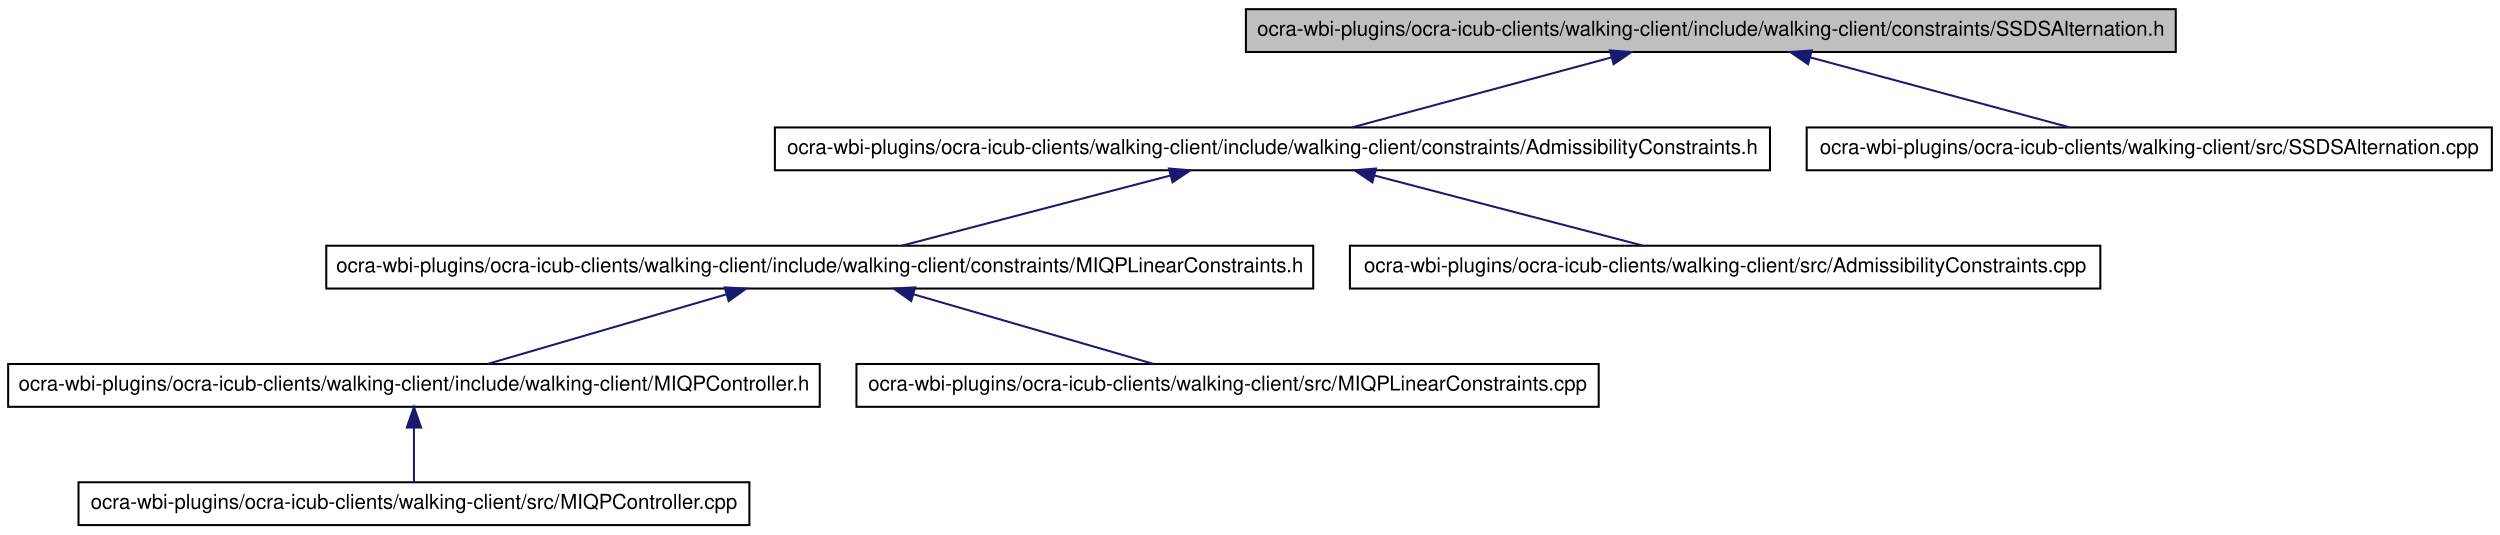
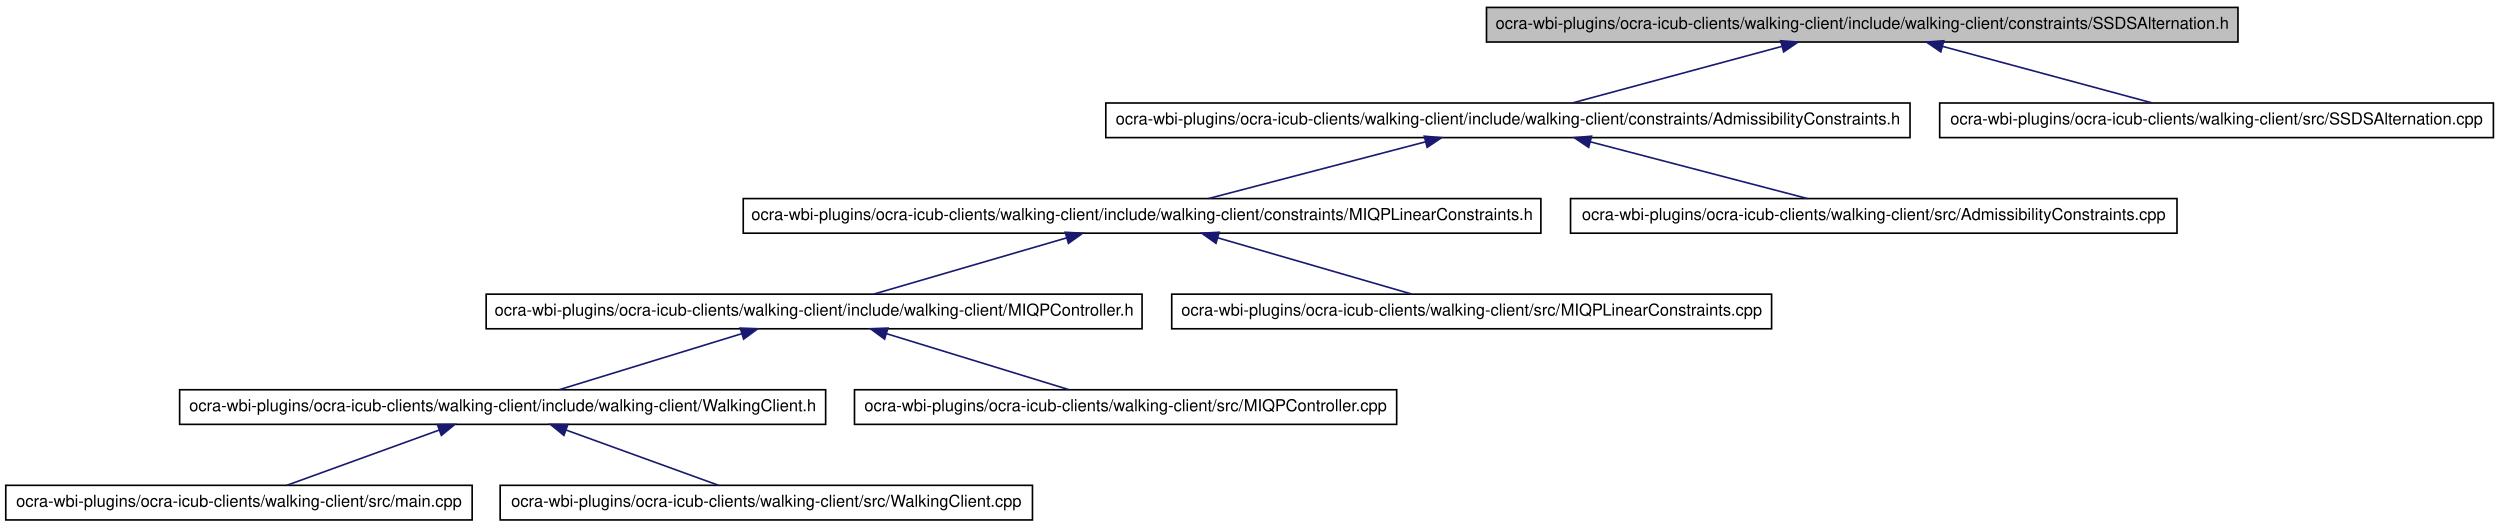
- <svg xmlns="http://www.w3.org/2000/svg" xmlns:xlink="http://www.w3.org/1999/xlink" width="1226pt" height="262pt" viewBox="0.00 0.00 1226.00 262.00">
-   <g id="graph1" class="graph" transform="scale(1 1) rotate(0) translate(4 258)">
-     <polygon fill="white" stroke="white" points="-4,5 -4,-258 1223,-258 1223,5 -4,5" />
+ <svg xmlns="http://www.w3.org/2000/svg" xmlns:xlink="http://www.w3.org/1999/xlink" width="1517pt" height="320pt" viewBox="0.00 0.00 1517.00 320.00">
+   <g id="graph1" class="graph" transform="scale(1 1) rotate(0) translate(4 316)">
+     <polygon fill="white" stroke="white" points="-4,5 -4,-316 1514,-316 1514,5 -4,5" />
    <g id="node1" class="node">
-       <polygon fill="#bfbfbf" stroke="black" points="607,-232.5 607,-253.5 1063,-253.5 1063,-232.5 607,-232.5" />
-       <text text-anchor="middle" x="835" y="-240.5" font-family="Helvetica,sans-Serif" font-size="10.00">ocra-wbi-plugins/ocra-icub-clients/walking-client/include/walking-client/constraints/SSDSAlternation.h</text>
+       <polygon fill="#bfbfbf" stroke="black" points="898,-290.5 898,-311.5 1354,-311.5 1354,-290.5 898,-290.5" />
+       <text text-anchor="middle" x="1126" y="-298.5" font-family="Helvetica,sans-Serif" font-size="10.00">ocra-wbi-plugins/ocra-icub-clients/walking-client/include/walking-client/constraints/SSDSAlternation.h</text>
    </g>
    <g id="node3" class="node">
      <a xlink:href="AdmissibilityConstraints_8h.html" target="_top" xlink:title="ocra-wbi-plugins/ocra-icub-clients/walking-client/include/walking-client/constraints/AdmissibilityConstraints.h">
-         <polygon fill="white" stroke="black" points="376,-174.5 376,-195.5 864,-195.5 864,-174.5 376,-174.5" />
-         <text text-anchor="middle" x="620" y="-182.5" font-family="Helvetica,sans-Serif" font-size="10.00">ocra-wbi-plugins/ocra-icub-clients/walking-client/include/walking-client/constraints/AdmissibilityConstraints.h</text>
+         <polygon fill="white" stroke="black" points="667,-232.5 667,-253.5 1155,-253.5 1155,-232.5 667,-232.5" />
+         <text text-anchor="middle" x="911" y="-240.5" font-family="Helvetica,sans-Serif" font-size="10.00">ocra-wbi-plugins/ocra-icub-clients/walking-client/include/walking-client/constraints/AdmissibilityConstraints.h</text>
      </a>
    </g>
    <g id="edge2" class="edge">
-       <path fill="none" stroke="midnightblue" d="M786.115,-229.812C747.623,-219.428 694.689,-205.149 659.008,-195.523" />
-       <polygon fill="midnightblue" stroke="midnightblue" points="785.499,-233.271 796.065,-232.497 787.322,-226.513 785.499,-233.271" />
+       <path fill="none" stroke="midnightblue" d="M1077.11,-287.812C1038.62,-277.428 985.689,-263.149 950.008,-253.523" />
+       <polygon fill="midnightblue" stroke="midnightblue" points="1076.5,-291.271 1087.07,-290.497 1078.32,-284.513 1076.5,-291.271" />
+     </g>
+     <g id="node21" class="node">
+       <a xlink:href="SSDSAlternation_8cpp.html" target="_top" xlink:title="ocra-wbi-plugins/ocra-icub-clients/walking-client/src/SSDSAlternation.cpp">
+         <polygon fill="white" stroke="black" points="1173,-232.5 1173,-253.5 1509,-253.5 1509,-232.5 1173,-232.5" />
+         <text text-anchor="middle" x="1341" y="-240.5" font-family="Helvetica,sans-Serif" font-size="10.00">ocra-wbi-plugins/ocra-icub-clients/walking-client/src/SSDSAlternation.cpp</text>
+       </a>
+     </g>
+     <g id="edge20" class="edge">
+       <path fill="none" stroke="midnightblue" d="M1174.89,-287.812C1213.38,-277.428 1266.31,-263.149 1301.99,-253.523" />
+       <polygon fill="midnightblue" stroke="midnightblue" points="1173.68,-284.513 1164.93,-290.497 1175.5,-291.271 1173.68,-284.513" />
+     </g>
+     <g id="node5" class="node">
+       <a xlink:href="MIQPLinearConstraints_8h.html" target="_top" xlink:title="ocra-wbi-plugins/ocra-icub-clients/walking-client/include/walking-client/constraints/MIQPLinearConstraints.h">
+         <polygon fill="white" stroke="black" points="447,-174.5 447,-195.5 931,-195.5 931,-174.5 447,-174.5" />
+         <text text-anchor="middle" x="689" y="-182.5" font-family="Helvetica,sans-Serif" font-size="10.00">ocra-wbi-plugins/ocra-icub-clients/walking-client/include/walking-client/constraints/MIQPLinearConstraints.h</text>
+       </a>
+     </g>
+     <g id="edge4" class="edge">
+       <path fill="none" stroke="midnightblue" d="M861.03,-229.945C821.243,-219.55 766.278,-205.19 729.278,-195.523" />
+       <polygon fill="midnightblue" stroke="midnightblue" points="860.237,-233.355 870.797,-232.497 862.007,-226.582 860.237,-233.355" />
+     </g>
+     <g id="node19" class="node">
+       <a xlink:href="AdmissibilityConstraints_8cpp.html" target="_top" xlink:title="ocra-wbi-plugins/ocra-icub-clients/walking-client/src/AdmissibilityConstraints.cpp">
+         <polygon fill="white" stroke="black" points="949,-174.5 949,-195.5 1317,-195.5 1317,-174.5 949,-174.5" />
+         <text text-anchor="middle" x="1133" y="-182.5" font-family="Helvetica,sans-Serif" font-size="10.00">ocra-wbi-plugins/ocra-icub-clients/walking-client/src/AdmissibilityConstraints.cpp</text>
+       </a>
+     </g>
+     <g id="edge18" class="edge">
+       <path fill="none" stroke="midnightblue" d="M960.97,-229.945C1000.76,-219.55 1055.72,-205.19 1092.72,-195.523" />
+       <polygon fill="midnightblue" stroke="midnightblue" points="959.993,-226.582 951.203,-232.497 961.763,-233.355 959.993,-226.582" />
+     </g>
+     <g id="node7" class="node">
+       <a xlink:href="MIQPController_8h.html" target="_top" xlink:title="A thread for launching trajectory generators.">
+         <polygon fill="white" stroke="black" points="291,-116.5 291,-137.5 689,-137.5 689,-116.5 291,-116.5" />
+         <text text-anchor="middle" x="490" y="-124.5" font-family="Helvetica,sans-Serif" font-size="10.00">ocra-wbi-plugins/ocra-icub-clients/walking-client/include/walking-client/MIQPController.h</text>
+       </a>
+     </g>
+     <g id="edge6" class="edge">
+       <path fill="none" stroke="midnightblue" d="M643.297,-171.68C607.709,-161.307 558.99,-147.108 526.105,-137.523" />
+       <polygon fill="midnightblue" stroke="midnightblue" points="642.383,-175.059 652.963,-174.497 644.341,-168.338 642.383,-175.059" />
+     </g>
+     <g id="node17" class="node">
+       <a xlink:href="MIQPLinearConstraints_8cpp.html" target="_top" xlink:title="ocra-wbi-plugins/ocra-icub-clients/walking-client/src/MIQPLinearConstraints.cpp">
+         <polygon fill="white" stroke="black" points="707,-116.5 707,-137.5 1071,-137.5 1071,-116.5 707,-116.5" />
+         <text text-anchor="middle" x="889" y="-124.5" font-family="Helvetica,sans-Serif" font-size="10.00">ocra-wbi-plugins/ocra-icub-clients/walking-client/src/MIQPLinearConstraints.cpp</text>
+       </a>
+     </g>
+     <g id="edge16" class="edge">
+       <path fill="none" stroke="midnightblue" d="M734.933,-171.68C770.7,-161.307 819.663,-147.108 852.714,-137.523" />
+       <polygon fill="midnightblue" stroke="midnightblue" points="733.848,-168.35 725.218,-174.497 735.798,-175.073 733.848,-168.35" />
+     </g>
+     <g id="node9" class="node">
+       <a xlink:href="WalkingClient_8h.html" target="_top" xlink:title="ocra-wbi-plugins/ocra-icub-clients/walking-client/include/walking-client/WalkingClient.h">
+         <polygon fill="white" stroke="black" points="105,-58.5 105,-79.5 497,-79.5 497,-58.5 105,-58.5" />
+         <text text-anchor="middle" x="301" y="-66.5" font-family="Helvetica,sans-Serif" font-size="10.00">ocra-wbi-plugins/ocra-icub-clients/walking-client/include/walking-client/WalkingClient.h</text>
+       </a>
+     </g>
+     <g id="edge8" class="edge">
+       <path fill="none" stroke="midnightblue" d="M446.16,-113.546C412.398,-103.186 366.39,-89.067 335.291,-79.523" />
+       <polygon fill="midnightblue" stroke="midnightblue" points="445.187,-116.909 455.774,-116.497 447.24,-110.217 445.187,-116.909" />
    </g>
    <g id="node15" class="node">
-       <a xlink:href="SSDSAlternation_8cpp.html" target="_top" xlink:title="ocra-wbi-plugins/ocra-icub-clients/walking-client/src/SSDSAlternation.cpp">
-         <polygon fill="white" stroke="black" points="882,-174.5 882,-195.5 1218,-195.5 1218,-174.5 882,-174.5" />
-         <text text-anchor="middle" x="1050" y="-182.5" font-family="Helvetica,sans-Serif" font-size="10.00">ocra-wbi-plugins/ocra-icub-clients/walking-client/src/SSDSAlternation.cpp</text>
+       <a xlink:href="MIQPController_8cpp.html" target="_top" xlink:title="ocra-wbi-plugins/ocra-icub-clients/walking-client/src/MIQPController.cpp">
+         <polygon fill="white" stroke="black" points="514.5,-58.5 514.5,-79.5 843.5,-79.5 843.5,-58.5 514.5,-58.5" />
+         <text text-anchor="middle" x="679" y="-66.5" font-family="Helvetica,sans-Serif" font-size="10.00">ocra-wbi-plugins/ocra-icub-clients/walking-client/src/MIQPController.cpp</text>
      </a>
    </g>
    <g id="edge14" class="edge">
-       <path fill="none" stroke="midnightblue" d="M883.885,-229.812C922.377,-219.428 975.311,-205.149 1010.99,-195.523" />
-       <polygon fill="midnightblue" stroke="midnightblue" points="882.678,-226.513 873.935,-232.497 884.501,-233.271 882.678,-226.513" />
+       <path fill="none" stroke="midnightblue" d="M533.84,-113.546C567.602,-103.186 613.61,-89.067 644.709,-79.523" />
+       <polygon fill="midnightblue" stroke="midnightblue" points="532.76,-110.217 524.226,-116.497 534.813,-116.909 532.76,-110.217" />
    </g>
-     <g id="node5" class="node">
-       <a xlink:href="MIQPLinearConstraints_8h.html" target="_top" xlink:title="ocra-wbi-plugins/ocra-icub-clients/walking-client/include/walking-client/constraints/MIQPLinearConstraints.h">
-         <polygon fill="white" stroke="black" points="156,-116.5 156,-137.5 640,-137.5 640,-116.5 156,-116.5" />
-         <text text-anchor="middle" x="398" y="-124.5" font-family="Helvetica,sans-Serif" font-size="10.00">ocra-wbi-plugins/ocra-icub-clients/walking-client/include/walking-client/constraints/MIQPLinearConstraints.h</text>
+     <g id="node11" class="node">
+       <a xlink:href="ocra-icub-clients_2walking-client_2src_2main_8cpp.html" target="_top" xlink:title="ocra-wbi-plugins/ocra-icub-clients/walking-client/src/main.cpp">
+         <polygon fill="white" stroke="black" points="-0.5,-0.5 -0.5,-21.5 282.5,-21.5 282.5,-0.5 -0.5,-0.5" />
+         <text text-anchor="middle" x="141" y="-8.5" font-family="Helvetica,sans-Serif" font-size="10.00">ocra-wbi-plugins/ocra-icub-clients/walking-client/src/main.cpp</text>
      </a>
    </g>
-     <g id="edge4" class="edge">
-       <path fill="none" stroke="midnightblue" d="M570.03,-171.945C530.243,-161.55 475.278,-147.19 438.278,-137.523" />
-       <polygon fill="midnightblue" stroke="midnightblue" points="569.237,-175.355 579.797,-174.497 571.007,-168.582 569.237,-175.355" />
+     <g id="edge10" class="edge">
+       <path fill="none" stroke="midnightblue" d="M262.405,-55.01C233.972,-44.702 195.905,-30.903 170.029,-21.523" />
+       <polygon fill="midnightblue" stroke="midnightblue" points="261.431,-58.379 272.025,-58.497 263.817,-51.798 261.431,-58.379" />
    </g>
    <g id="node13" class="node">
-       <a xlink:href="AdmissibilityConstraints_8cpp.html" target="_top" xlink:title="ocra-wbi-plugins/ocra-icub-clients/walking-client/src/AdmissibilityConstraints.cpp">
-         <polygon fill="white" stroke="black" points="658,-116.5 658,-137.5 1026,-137.5 1026,-116.5 658,-116.5" />
-         <text text-anchor="middle" x="842" y="-124.5" font-family="Helvetica,sans-Serif" font-size="10.00">ocra-wbi-plugins/ocra-icub-clients/walking-client/src/AdmissibilityConstraints.cpp</text>
+       <a xlink:href="WalkingClient_8cpp.html" target="_top" xlink:title="ocra-wbi-plugins/ocra-icub-clients/walking-client/src/WalkingClient.cpp">
+         <polygon fill="white" stroke="black" points="299.5,-0.5 299.5,-21.5 622.5,-21.5 622.5,-0.5 299.5,-0.5" />
+         <text text-anchor="middle" x="461" y="-8.5" font-family="Helvetica,sans-Serif" font-size="10.00">ocra-wbi-plugins/ocra-icub-clients/walking-client/src/WalkingClient.cpp</text>
      </a>
    </g>
    <g id="edge12" class="edge">
-       <path fill="none" stroke="midnightblue" d="M669.97,-171.945C709.757,-161.55 764.722,-147.19 801.722,-137.523" />
-       <polygon fill="midnightblue" stroke="midnightblue" points="668.993,-168.582 660.203,-174.497 670.763,-175.355 668.993,-168.582" />
-     </g>
-     <g id="node7" class="node">
-       <a xlink:href="MIQPController_8h.html" target="_top" xlink:title="A thread for launching trajectory generators.">
-         <polygon fill="white" stroke="black" points="0,-58.5 0,-79.5 398,-79.5 398,-58.5 0,-58.5" />
-         <text text-anchor="middle" x="199" y="-66.5" font-family="Helvetica,sans-Serif" font-size="10.00">ocra-wbi-plugins/ocra-icub-clients/walking-client/include/walking-client/MIQPController.h</text>
-       </a>
-     </g>
-     <g id="edge6" class="edge">
-       <path fill="none" stroke="midnightblue" d="M352.297,-113.68C316.709,-103.307 267.99,-89.108 235.105,-79.523" />
-       <polygon fill="midnightblue" stroke="midnightblue" points="351.383,-117.059 361.963,-116.497 353.341,-110.338 351.383,-117.059" />
-     </g>
-     <g id="node11" class="node">
-       <a xlink:href="MIQPLinearConstraints_8cpp.html" target="_top" xlink:title="ocra-wbi-plugins/ocra-icub-clients/walking-client/src/MIQPLinearConstraints.cpp">
-         <polygon fill="white" stroke="black" points="416,-58.5 416,-79.5 780,-79.5 780,-58.5 416,-58.5" />
-         <text text-anchor="middle" x="598" y="-66.5" font-family="Helvetica,sans-Serif" font-size="10.00">ocra-wbi-plugins/ocra-icub-clients/walking-client/src/MIQPLinearConstraints.cpp</text>
-       </a>
-     </g>
-     <g id="edge10" class="edge">
-       <path fill="none" stroke="midnightblue" d="M443.933,-113.68C479.7,-103.307 528.663,-89.108 561.714,-79.523" />
-       <polygon fill="midnightblue" stroke="midnightblue" points="442.848,-110.35 434.218,-116.497 444.798,-117.073 442.848,-110.35" />
-     </g>
-     <g id="node9" class="node">
-       <a xlink:href="MIQPController_8cpp.html" target="_top" xlink:title="ocra-wbi-plugins/ocra-icub-clients/walking-client/src/MIQPController.cpp">
-         <polygon fill="white" stroke="black" points="34.5,-0.5 34.5,-21.5 363.5,-21.5 363.5,-0.5 34.5,-0.5" />
-         <text text-anchor="middle" x="199" y="-8.5" font-family="Helvetica,sans-Serif" font-size="10.00">ocra-wbi-plugins/ocra-icub-clients/walking-client/src/MIQPController.cpp</text>
-       </a>
-     </g>
-     <g id="edge8" class="edge">
-       <path fill="none" stroke="midnightblue" d="M199,-48.191C199,-39.168 199,-28.994 199,-21.571" />
-       <polygon fill="midnightblue" stroke="midnightblue" points="195.5,-48.362 199,-58.362 202.5,-48.362 195.5,-48.362" />
+       <path fill="none" stroke="midnightblue" d="M339.595,-55.01C368.028,-44.702 406.095,-30.903 431.971,-21.523" />
+       <polygon fill="midnightblue" stroke="midnightblue" points="338.183,-51.798 329.975,-58.497 340.569,-58.379 338.183,-51.798" />
    </g>
  </g>
</svg>
